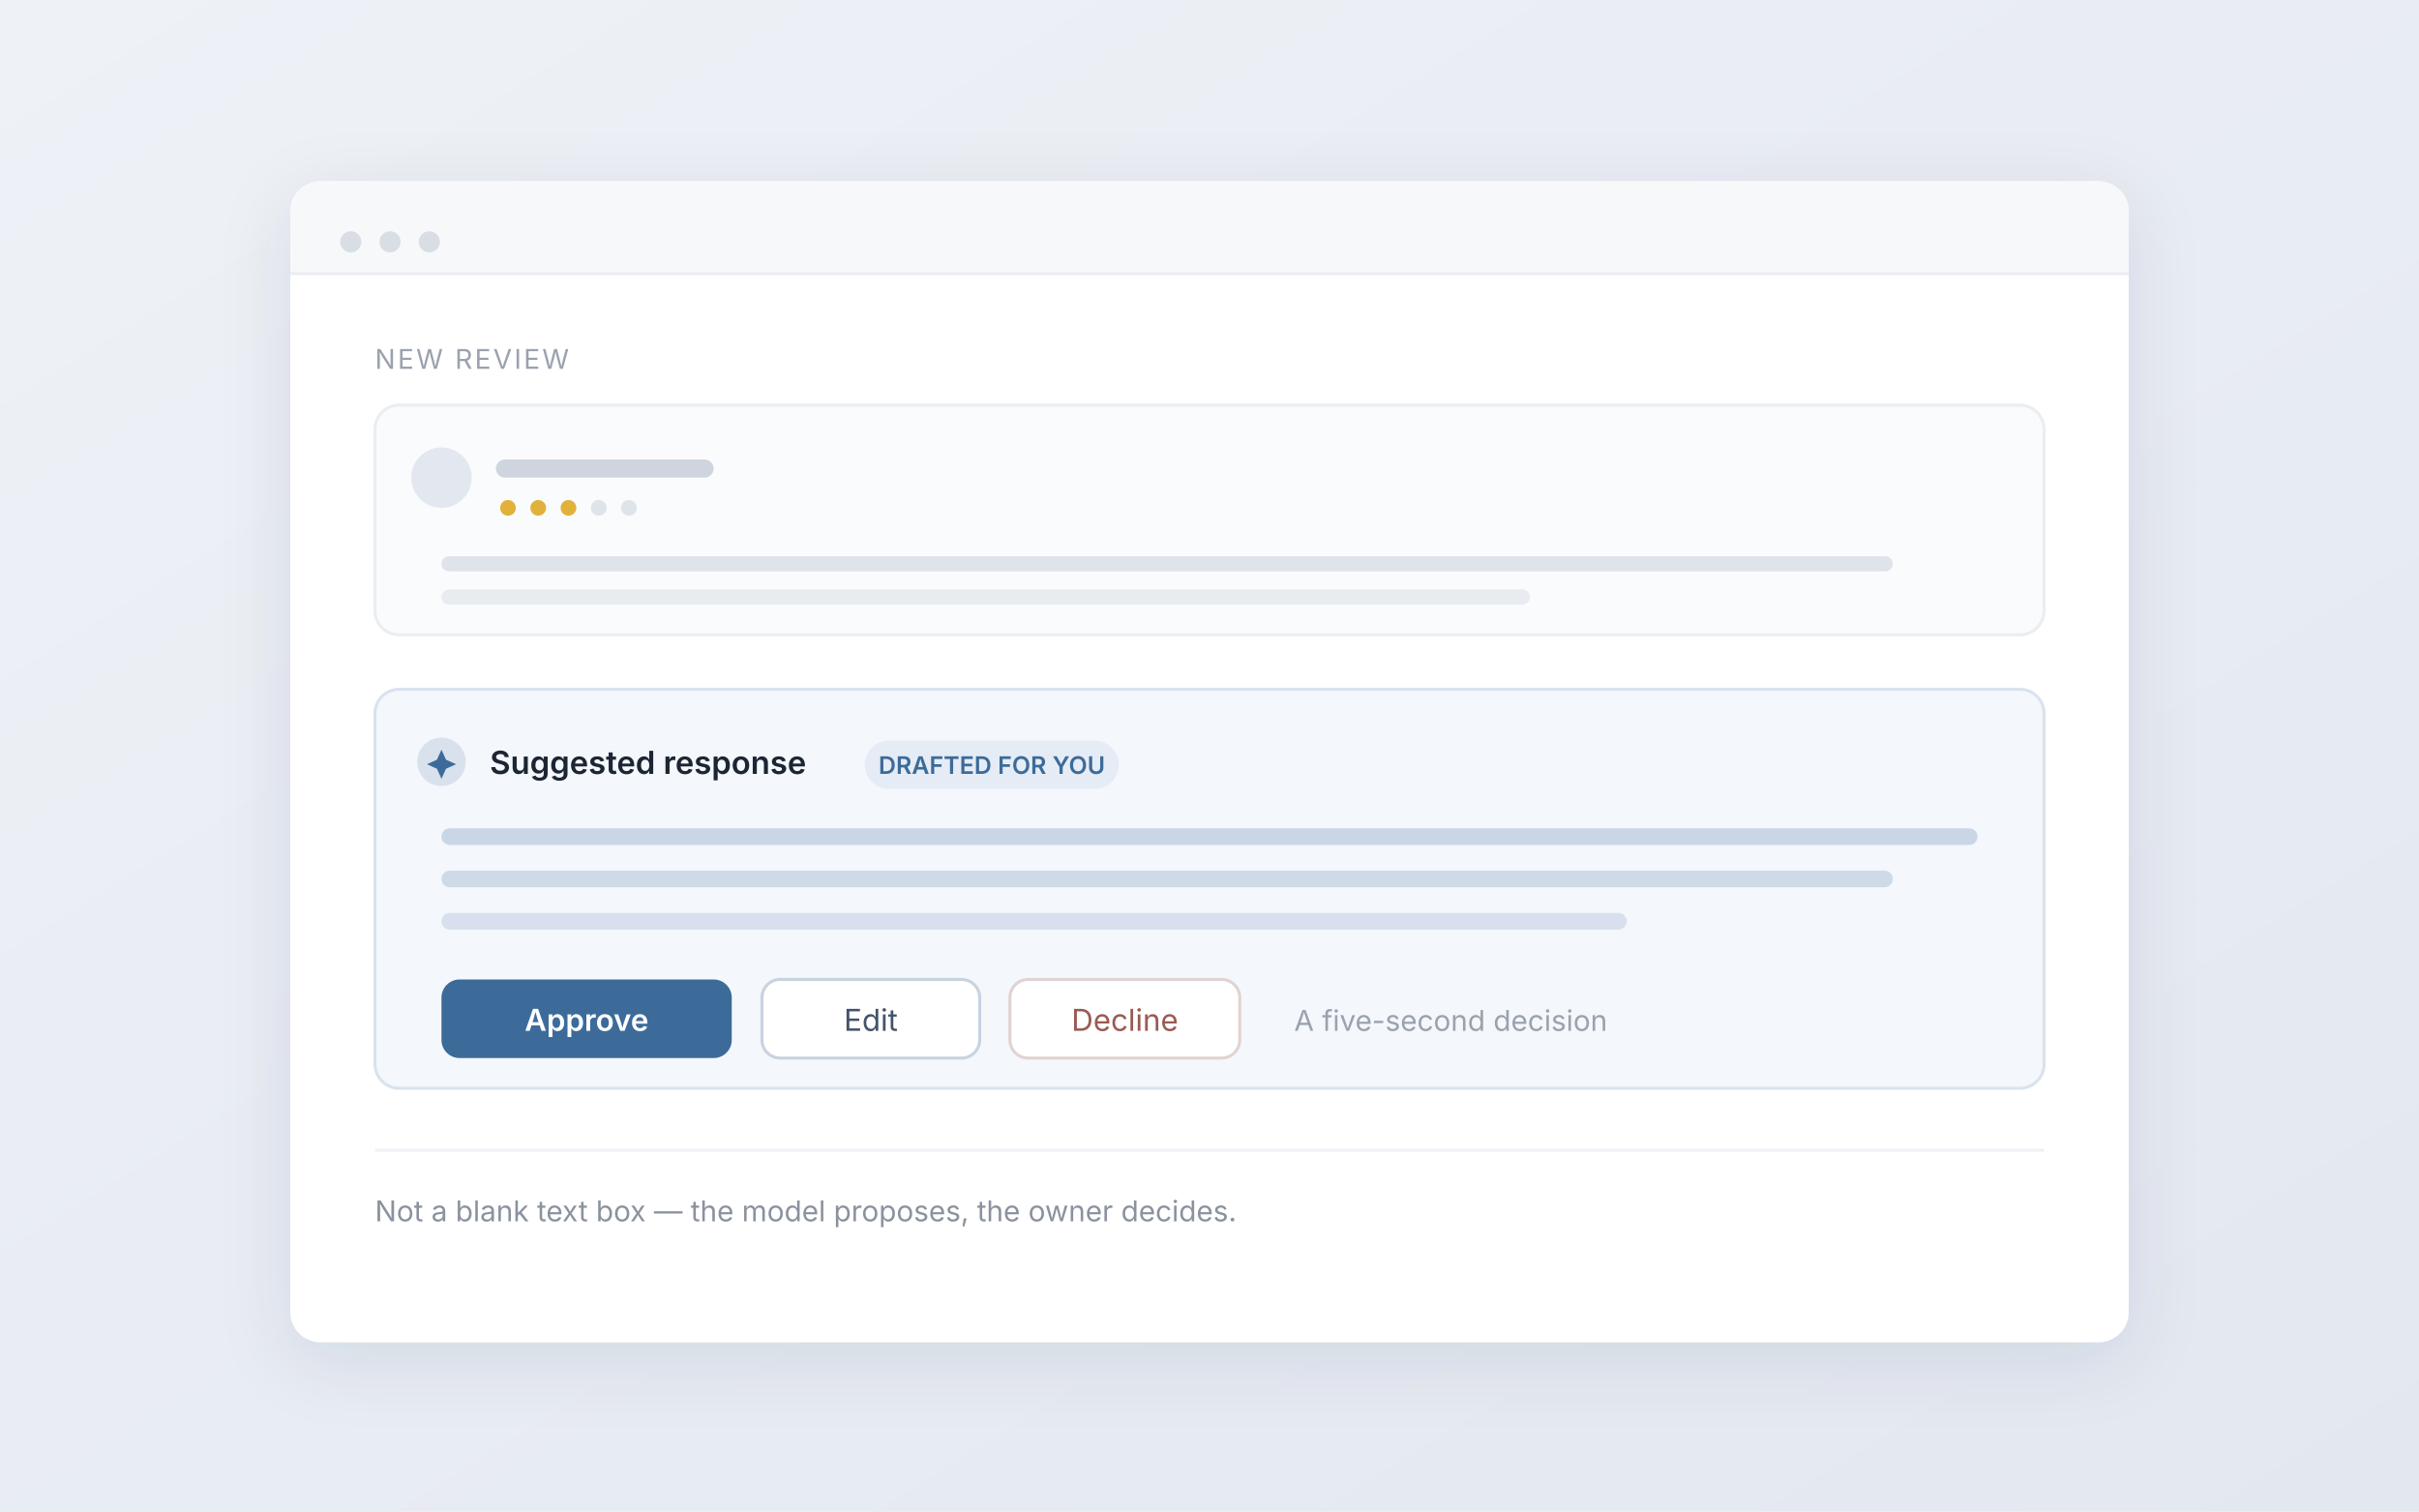
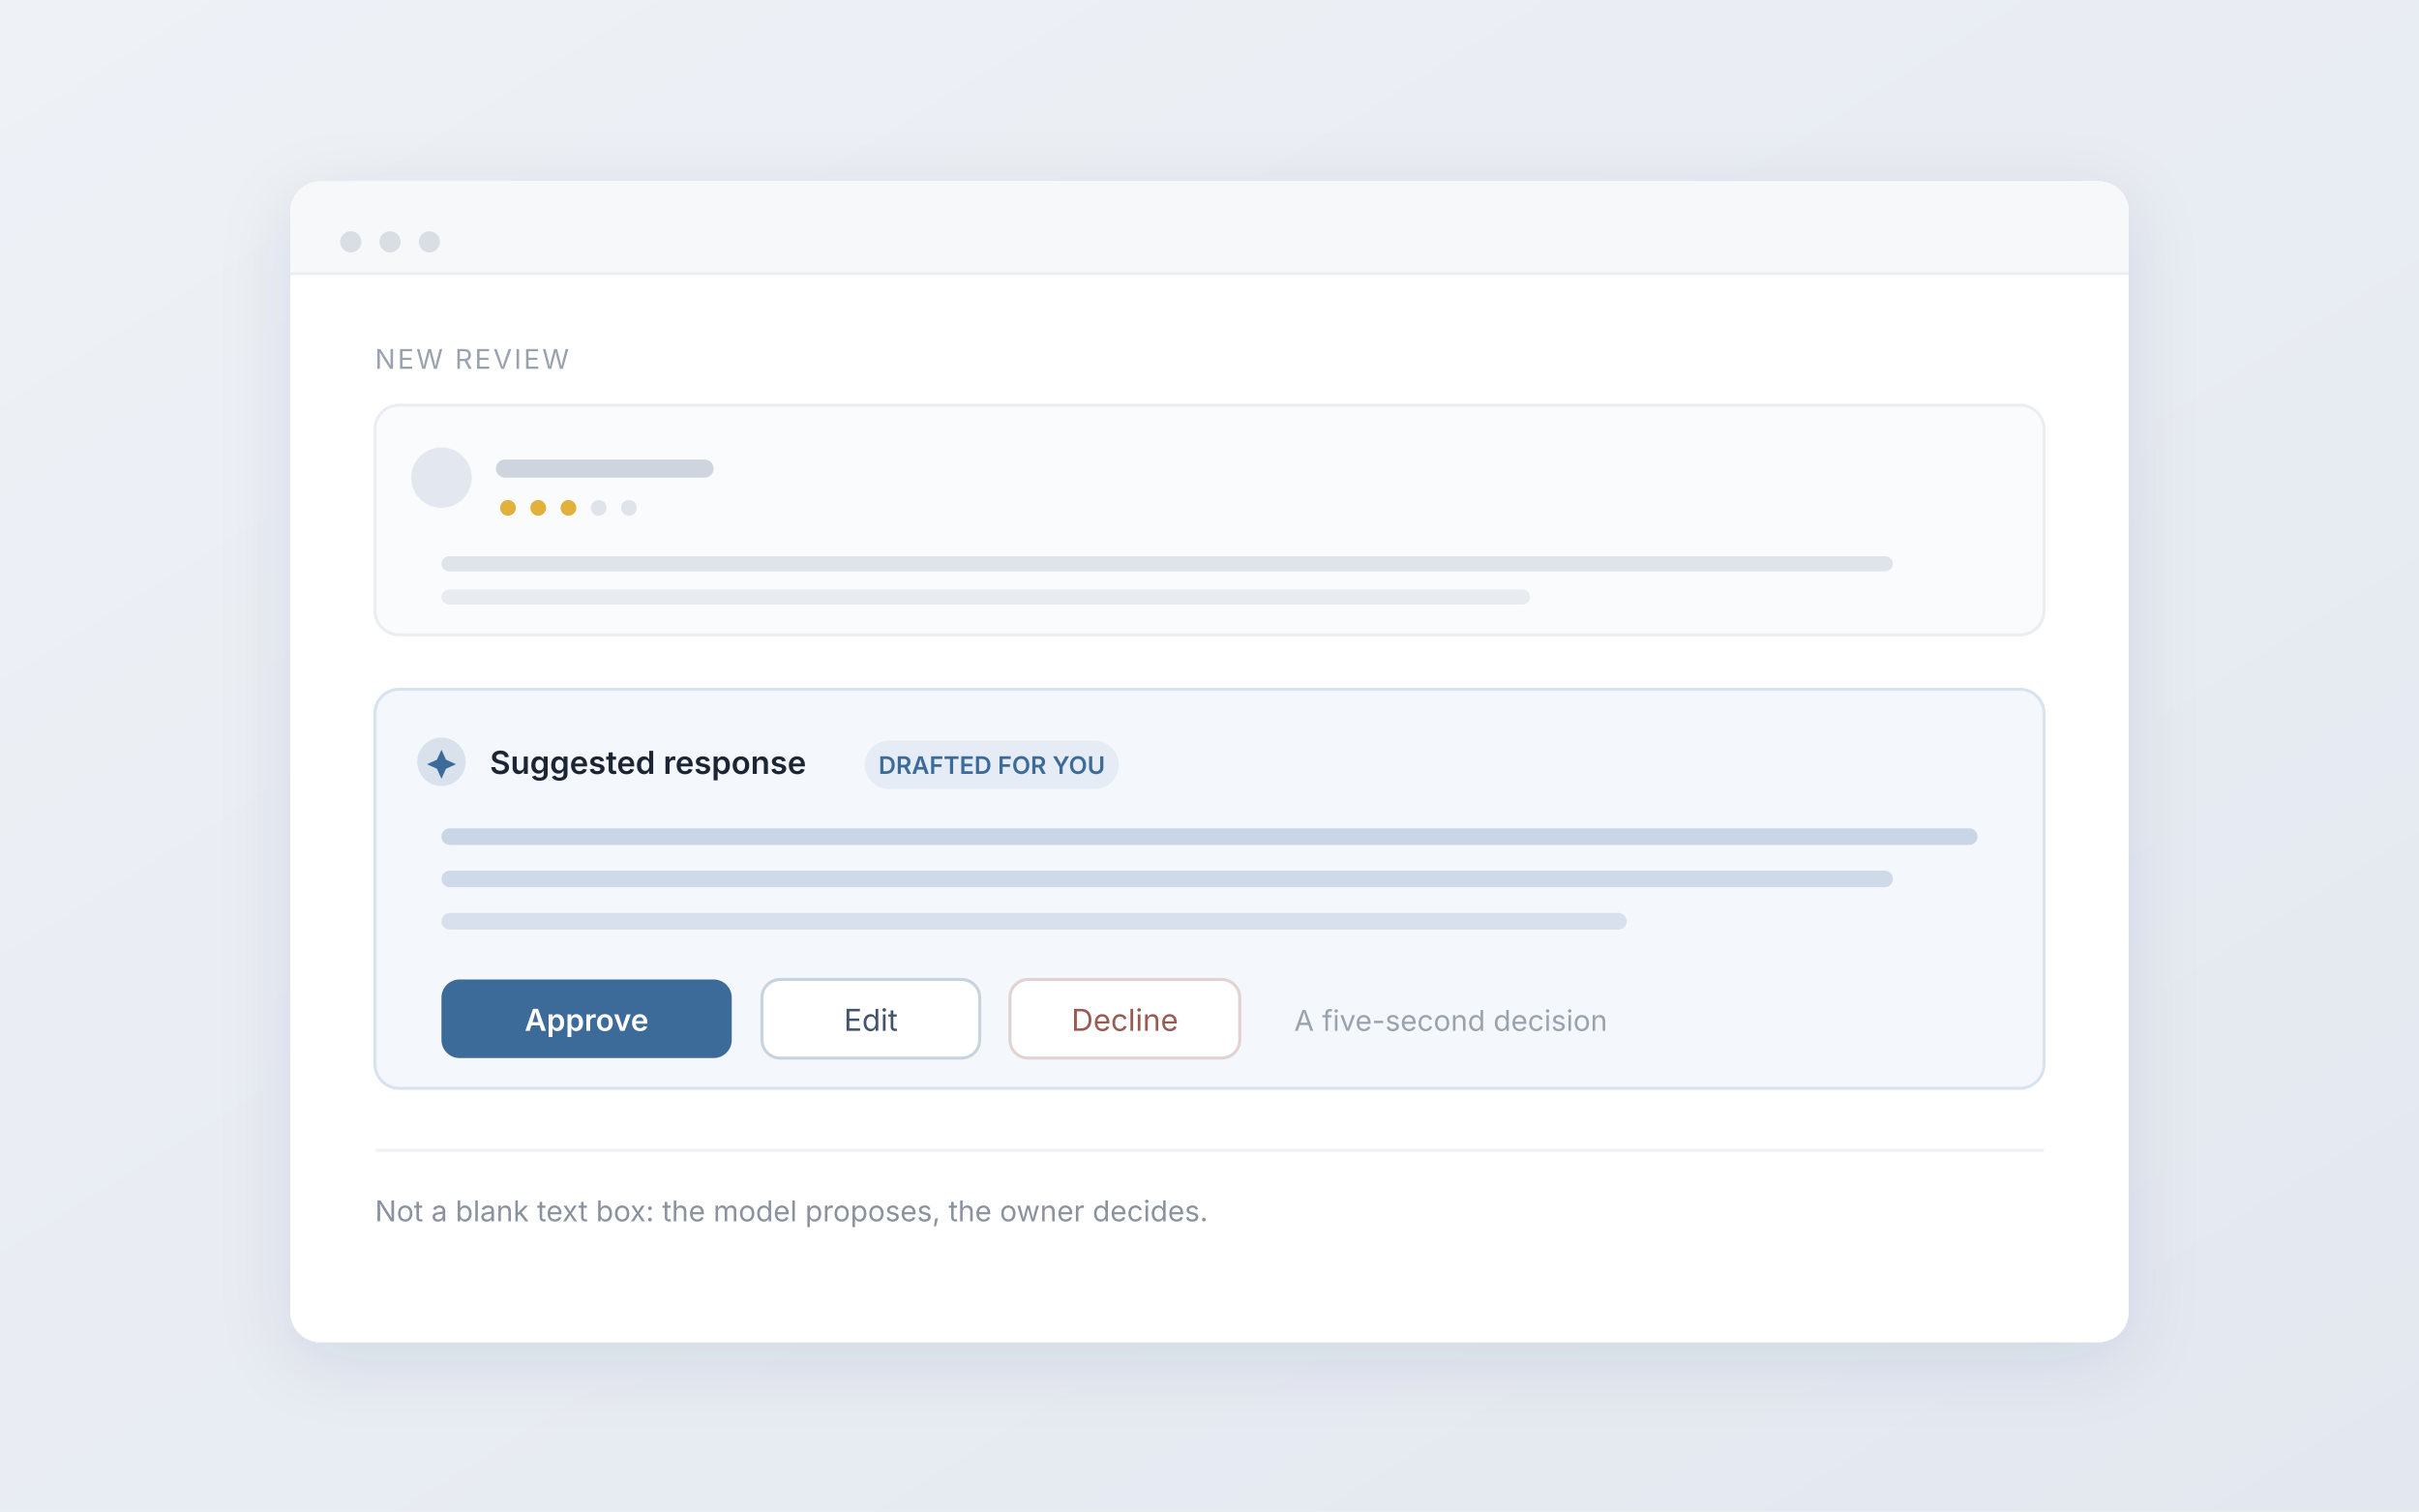
<svg xmlns="http://www.w3.org/2000/svg" viewBox="0 0 800 500" width="800" height="500" role="img" aria-label="AI assistant panel presenting a drafted review response with approve, edit and decline actions rather than an empty text box">
  <defs>
    <linearGradient id="g" x1="0" y1="0" x2="1" y2="1">
      <stop offset="0" stop-color="#eef1f6" />
      <stop offset="1" stop-color="#e3e8f0" />
    </linearGradient>
    <filter id="s" x="-8%" y="-8%" width="116%" height="124%">
      <feDropShadow dx="0" dy="6" stdDeviation="12" flood-color="#25314a" flood-opacity="0.10" />
    </filter>
  </defs>
  <rect width="800" height="500" fill="url(#g)" />
  <g filter="url(#s)">
    <rect x="96" y="60" width="608" height="384" rx="10" fill="#fff" />
  </g>
  <path d="M96 70a10 10 0 0 1 10-10h588a10 10 0 0 1 10 10v20H96z" fill="#f7f8fa" />
  <circle cx="116" cy="80" r="3.5" fill="#d9dde4" />
  <circle cx="129" cy="80" r="3.5" fill="#d9dde4" />
  <circle cx="142" cy="80" r="3.5" fill="#d9dde4" />
  <rect x="96" y="90" width="608" height="1" fill="#eaedf2" />
  <g font-family="Inter,sans-serif">
    <text x="124" y="122" font-size="9" letter-spacing="0.08em" fill="#9aa2ae">NEW REVIEW</text>
    <rect x="124" y="134" width="552" height="76" rx="8" fill="#fafbfc" stroke="#eaedf2" />
    <circle cx="146" cy="158" r="10" fill="#e3e8f0" />
    <rect x="164" y="152" width="72" height="6" rx="3" fill="#cfd5de" />
    <g fill="#e2b13c">
      <circle cx="168" cy="168" r="2.6" />
      <circle cx="178" cy="168" r="2.6" />
      <circle cx="188" cy="168" r="2.6" />
    </g>
    <circle cx="198" cy="168" r="2.6" fill="#dfe3ea" />
    <circle cx="208" cy="168" r="2.6" fill="#dfe3ea" />
    <rect x="146" y="184" width="480" height="5" rx="2.5" fill="#dfe3ea" />
    <rect x="146" y="195" width="360" height="5" rx="2.5" fill="#e8ebf0" />
    <rect x="124" y="228" width="552" height="132" rx="8" fill="#f4f7fb" stroke="#d9e3ef" />
    <circle cx="146" cy="252" r="8" fill="#3d6b99" opacity="0.16" />
    <path d="M146 248l1.5 3.3 3.3 1.5-3.3 1.5-1.5 3.3-1.5-3.3-3.3-1.5 3.3-1.5z" fill="#3d6b99" />
    <text x="162" y="256" font-size="10.5" font-weight="600" fill="#1c2534">Suggested response</text>
    <rect x="286" y="245" width="84" height="16" rx="8" fill="#e5ecf5" />
    <text x="328" y="256" text-anchor="middle" font-size="8" font-weight="600" fill="#3d6b99">DRAFTED FOR YOU</text>
    <rect x="146" y="274" width="508" height="5.5" rx="2.75" fill="#c8d6e6" />
    <rect x="146" y="288" width="480" height="5.5" rx="2.75" fill="#cfdae8" />
    <rect x="146" y="302" width="392" height="5.5" rx="2.75" fill="#d7e0ec" />
    <rect x="146" y="324" width="96" height="26" rx="6" fill="#3d6b99" />
    <text x="194" y="341" text-anchor="middle" font-size="10" font-weight="600" fill="#fff">Approve</text>
    <rect x="252" y="324" width="72" height="26" rx="6" fill="#fff" stroke="#c8d3e0" />
    <text x="288" y="341" text-anchor="middle" font-size="10" fill="#44536b">Edit</text>
    <rect x="334" y="324" width="76" height="26" rx="6" fill="#fff" stroke="#e0d3d1" />
    <text x="372" y="341" text-anchor="middle" font-size="10" fill="#9a5a52">Decline</text>
    <text x="428" y="341" font-size="9.5" fill="#9aa2ae">A five-second decision</text>
    <rect x="124" y="380" width="552" height="1" fill="#eef1f5" />
-     <text x="124" y="404" font-size="9.5" fill="#8a929e">Not a blank text box — the model proposes, the owner decides.</text>
+     <text x="124" y="404" font-size="9.5" fill="#8a929e">Not a blank text box: the model proposes, the owner decides.</text>
  </g>
</svg>
